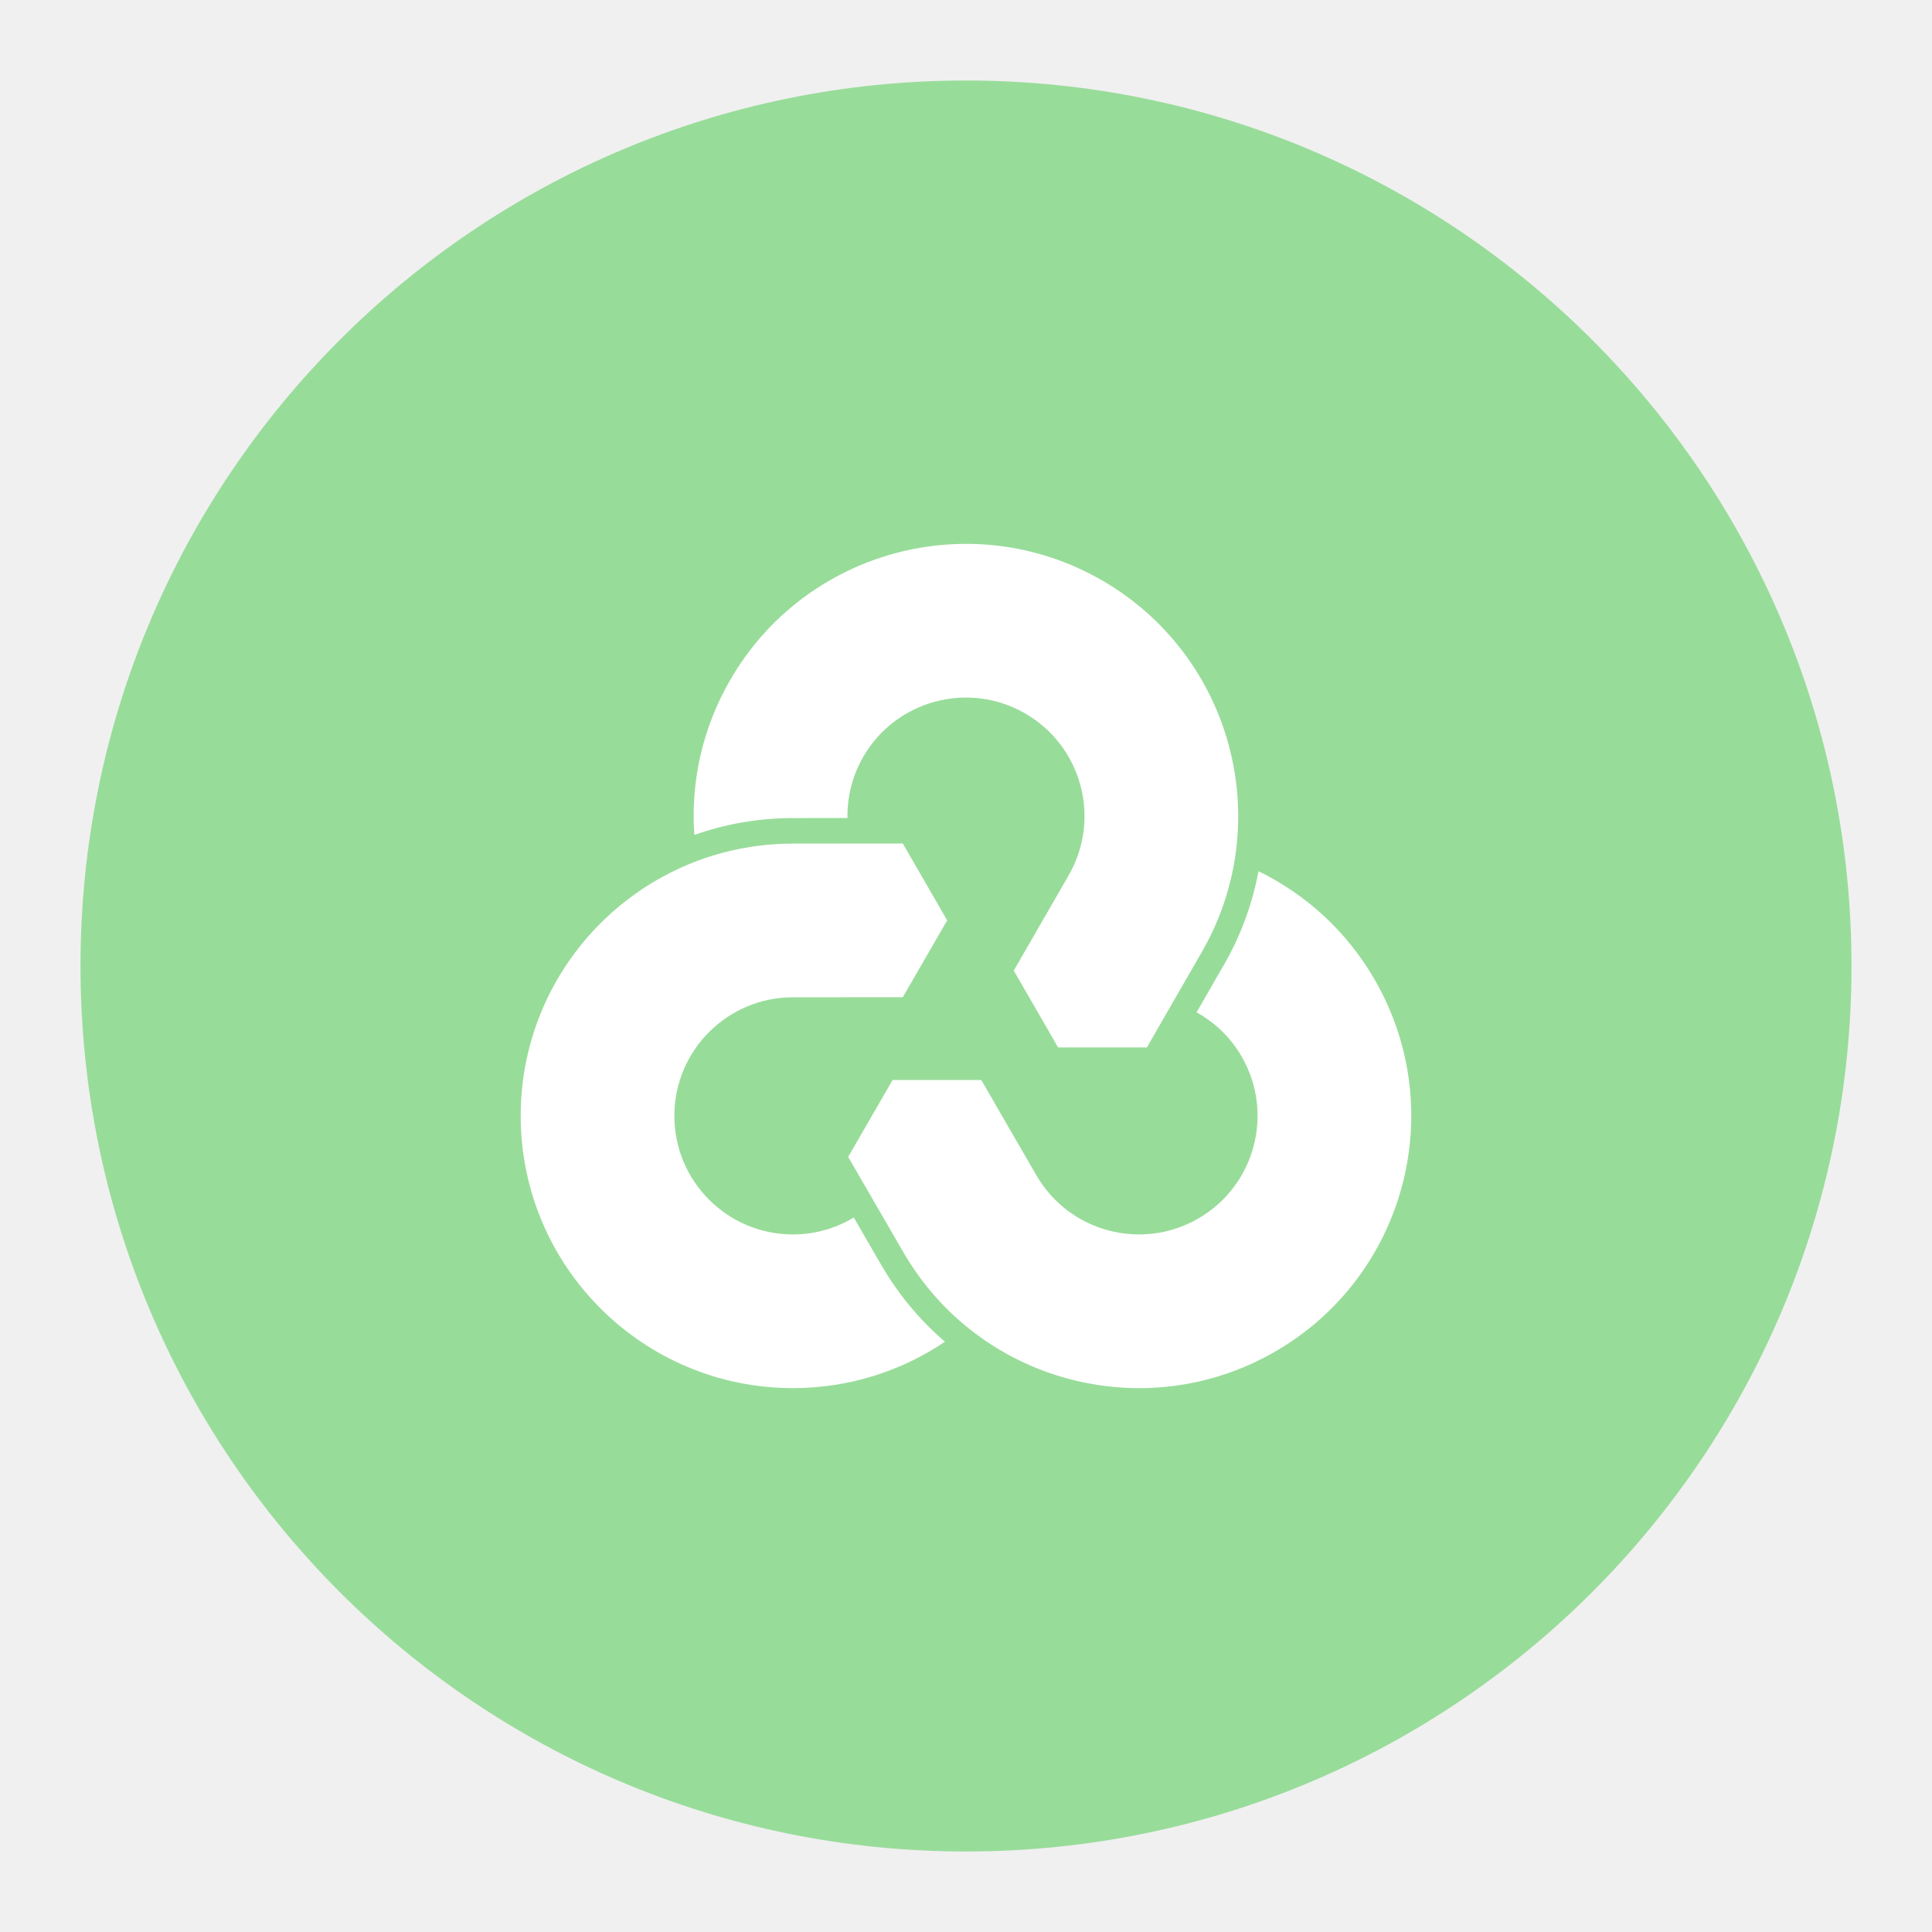
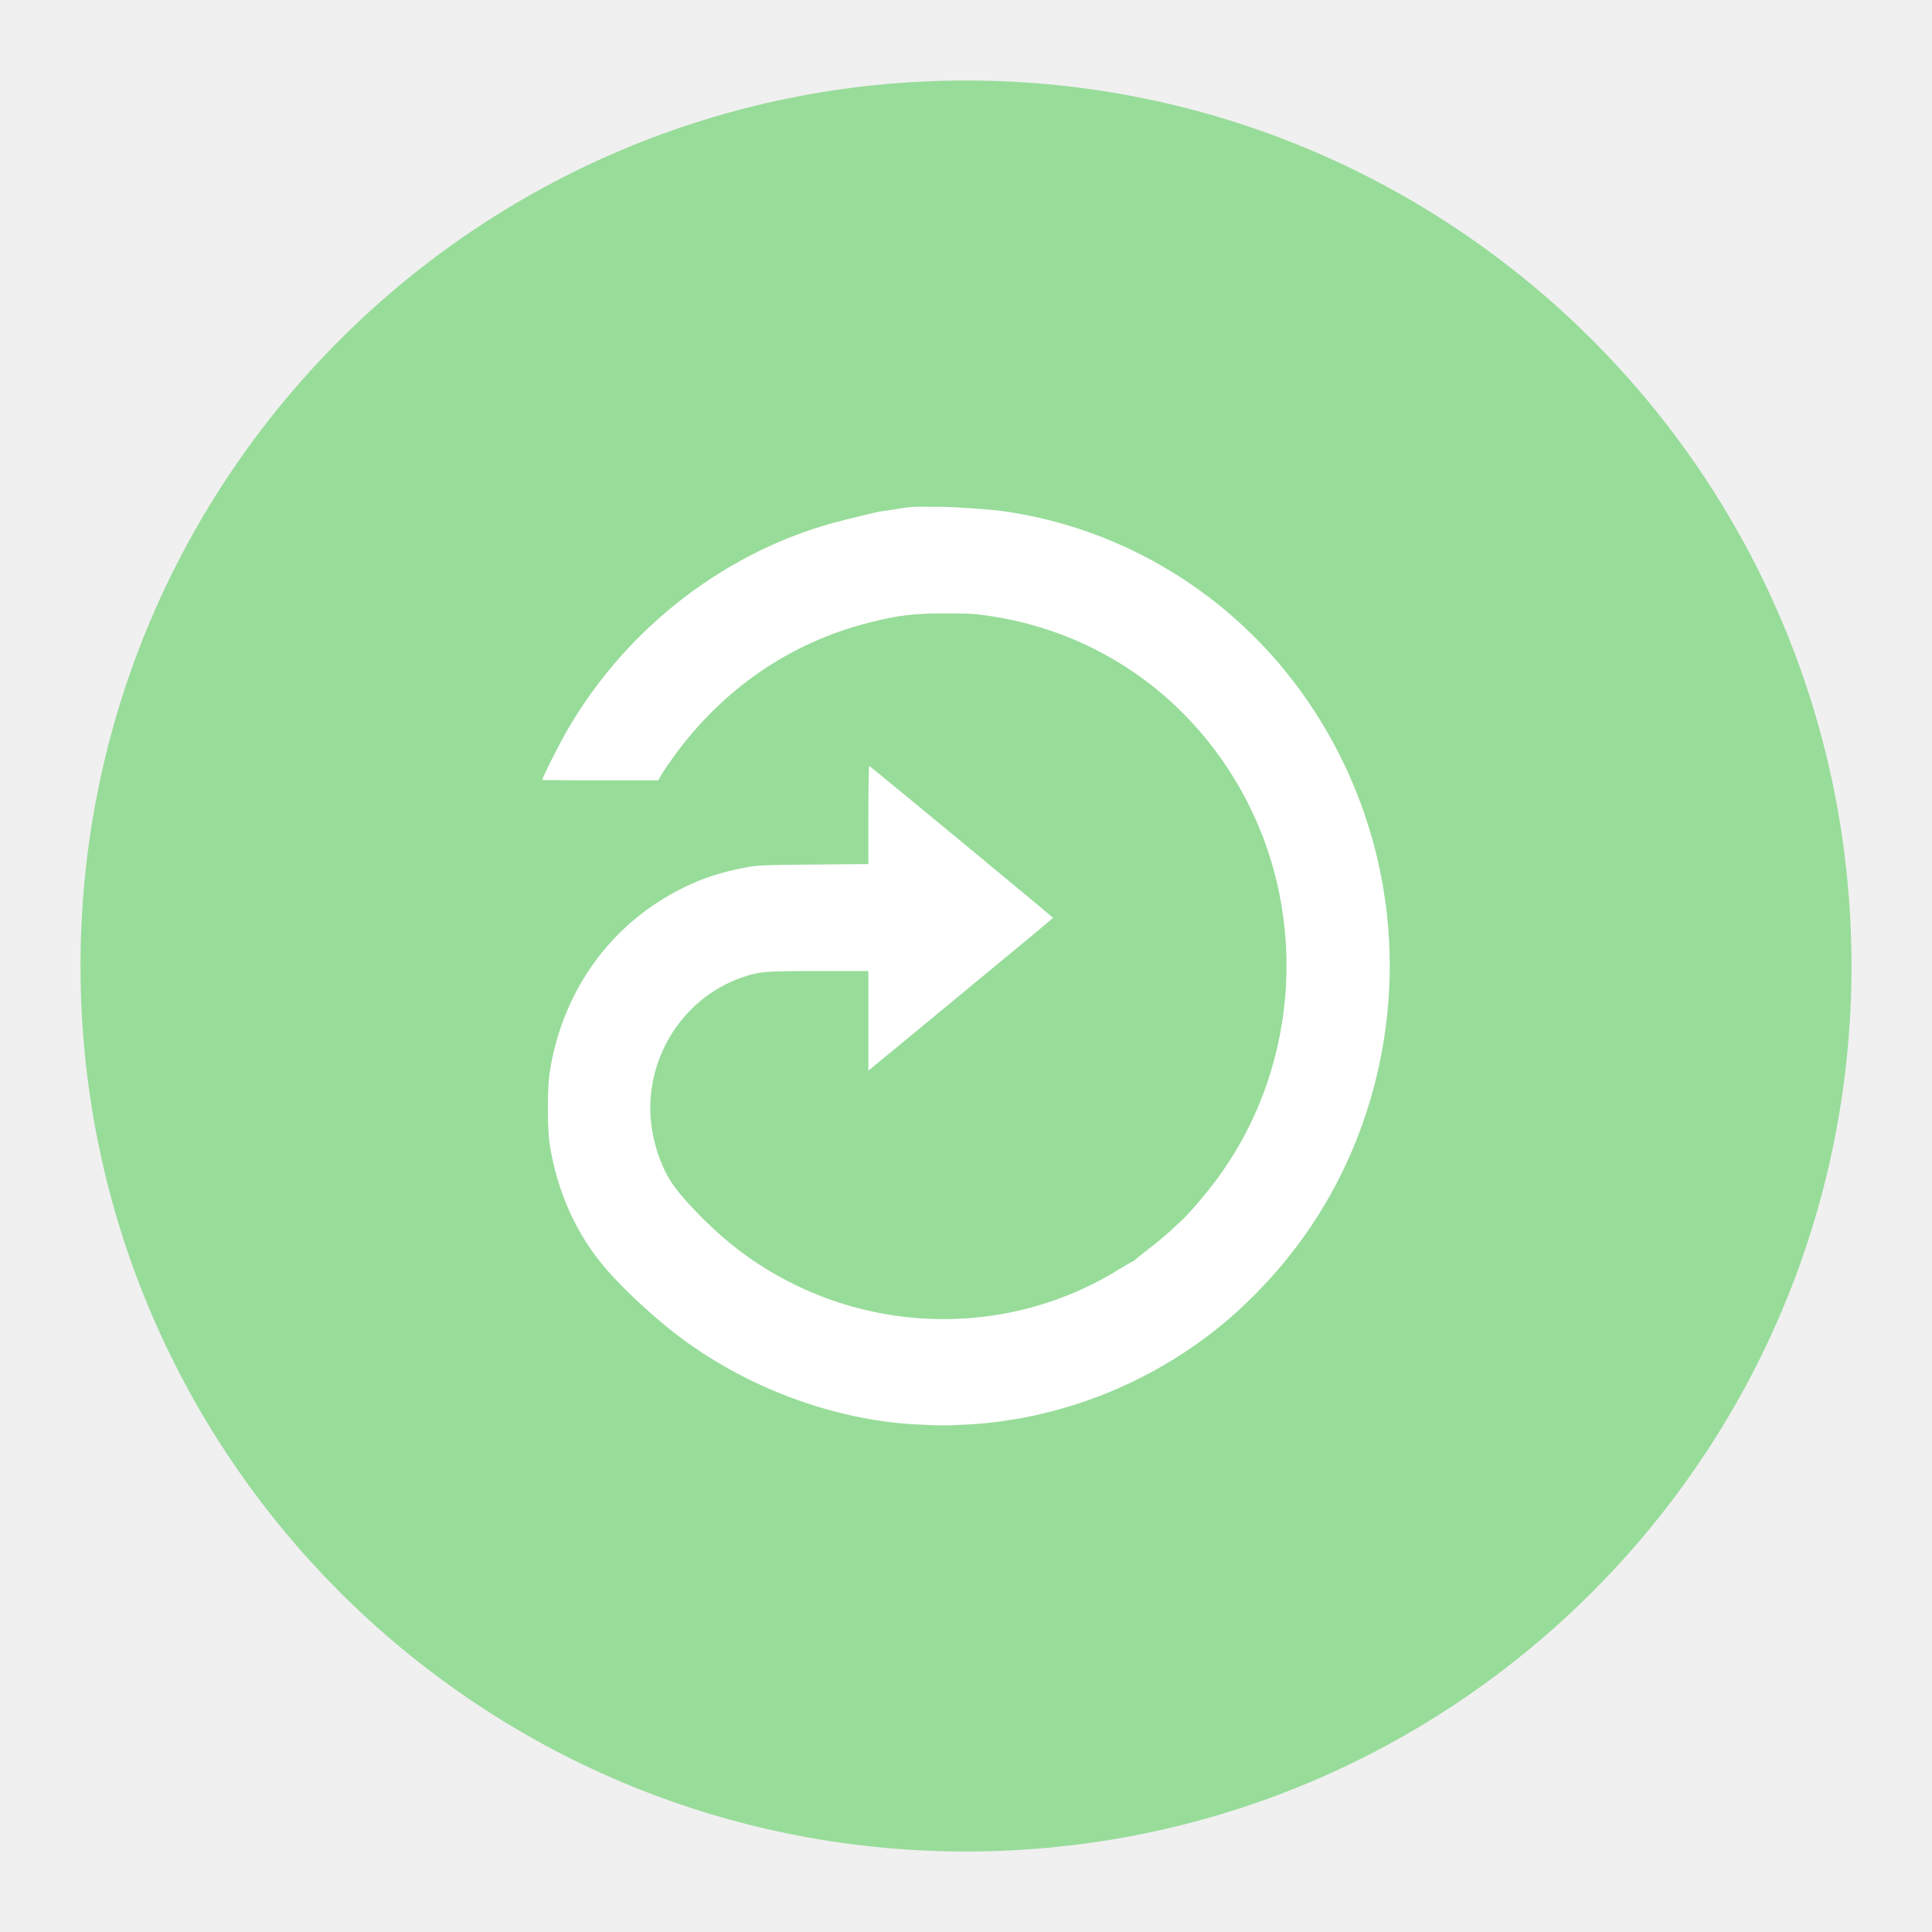
<svg xmlns="http://www.w3.org/2000/svg" version="1.1" viewBox="0 0 192 192" xml:space="preserve">
  <circle class="a" cx="96" cy="96" r="88" fill="#98dc9a" />
-   <path d="m136.62 97.364c-2.799-4.847-6.871-8.501-11.55-10.781-0.599 3.197-1.732 6.348-3.448 9.321l-2.708 4.7c1.804 1.002 3.374 2.478 4.482 4.396 3.254 5.635 1.322 12.843-4.314 16.097-5.635 3.254-12.843 1.323-16.097-4.313l-5.465-9.451h-8.819l-4.41 7.637 5.469 9.45c7.472 12.941 24.018 17.374 36.958 9.902 12.939-7.471 17.373-24.016 9.902-36.957" clip-rule="evenodd" fill="#fff" stroke-linejoin="round" stroke-miterlimit="1.414" stroke-width="1.269" />
-   <path d="m109.52 57.678c-12.941-7.471-29.487-3.037-36.957 9.902-2.8 4.847-3.926 10.2-3.562 15.394 3.067-1.079 6.363-1.675 9.797-1.675l5.423-0.005c-0.034-2.063 0.459-4.161 1.565-6.078 3.255-5.636 10.462-7.568 16.098-4.313 5.636 3.254 7.567 10.461 4.313 16.097l-5.451 9.458 4.408 7.638 8.819-1e-3 5.449-9.461c7.472-12.939 3.038-29.486-9.902-36.957" clip-rule="evenodd" fill="#fff" stroke-linejoin="round" stroke-miterlimit="1.414" stroke-width="1.269" />
-   <path d="m87.566 125.69-2.717-4.695c-1.77 1.062-3.832 1.683-6.046 1.683-6.509 0-11.785-5.276-11.785-11.785 0-6.508 5.276-11.784 11.785-11.784l10.916-8e-3 4.411-7.637-4.411-7.637-10.917 0.01c-14.942 0-27.055 12.113-27.055 27.055 0 14.942 12.112 27.056 27.055 27.056 5.596 0 10.793-1.7 15.107-4.609-2.469-2.117-4.627-4.678-6.343-7.651" clip-rule="evenodd" fill="#fff" stroke-linejoin="round" stroke-miterlimit="1.414" stroke-width="1.269" />
+   <path d="m91.061 141.56c-8.321-0.44-17.116-3.751-23.902-8.989-2.302-1.776-5.063-4.338-6.782-6.294-3.022-3.429-4.996-7.743-5.749-12.56-0.246-1.587-0.246-5.565 0-7.151 1.274-8.15 6.095-14.809 13.284-18.347 1.98-0.976 3.855-1.577 6.303-2.032 1.099-0.204 1.648-0.227 6.64-0.27l5.442-0.047v-4.892c0-2.756 0.038-4.873 0.09-4.854 0.161 0.062 18.243 15.008 18.243 15.079 0 0.076-1.236 1.099-11.47 9.543l-6.862 5.655v-9.898h-4.949c-5.503 0-5.91 0.038-7.71 0.672-5.37 1.899-9.017 7.142-9.017 12.967 0 2.737 0.976 5.896 2.415 7.805 1.478 1.965 4.097 4.551 6.346 6.266 11.035 8.397 26.104 9.178 37.774 1.961 0.744-0.459 1.397-0.834 1.454-0.834 0.057 0 0.118-0.038 0.137-0.09 0.019-0.047 0.649-0.559 1.402-1.132 0.753-0.573 1.733-1.392 2.183-1.814 0.45-0.421 0.971-0.909 1.165-1.085 0.687-0.62 2.477-2.728 3.509-4.139 8.331-11.352 9.131-26.947 1.999-39.123-5.314-9.074-14.104-15.089-24.404-16.704-1.629-0.256-2.112-0.289-4.556-0.294-3.225-9e-3 -4.802 0.18-7.762 0.938-7.748 1.98-14.392 6.531-19.247 13.18-0.554 0.762-1.146 1.629-1.312 1.927l-0.303 0.545h-5.768c-3.173 0-5.764-0.019-5.764-0.043 0-0.223 1.629-3.453 2.501-4.963 6.01-10.367 16.107-18.044 27.459-20.852 3.329-0.824 3.495-0.862 4.831-1.032 2.538-0.464 2.856-0.251 5.025-0.298 0.99 0.024 4.651 0.227 6.441 0.502 11.646 1.776 22.15 8.203 29.121 17.826 8.008 11.054 10.751 25.039 7.521 38.337-2.141 8.818-6.63 16.533-13.237 22.756-7.431 7-17.376 11.262-27.487 11.788-2.24 0.114-2.605 0.114-5.001-0.014z" fill="#fff" stroke-width=".103" />
</svg>
